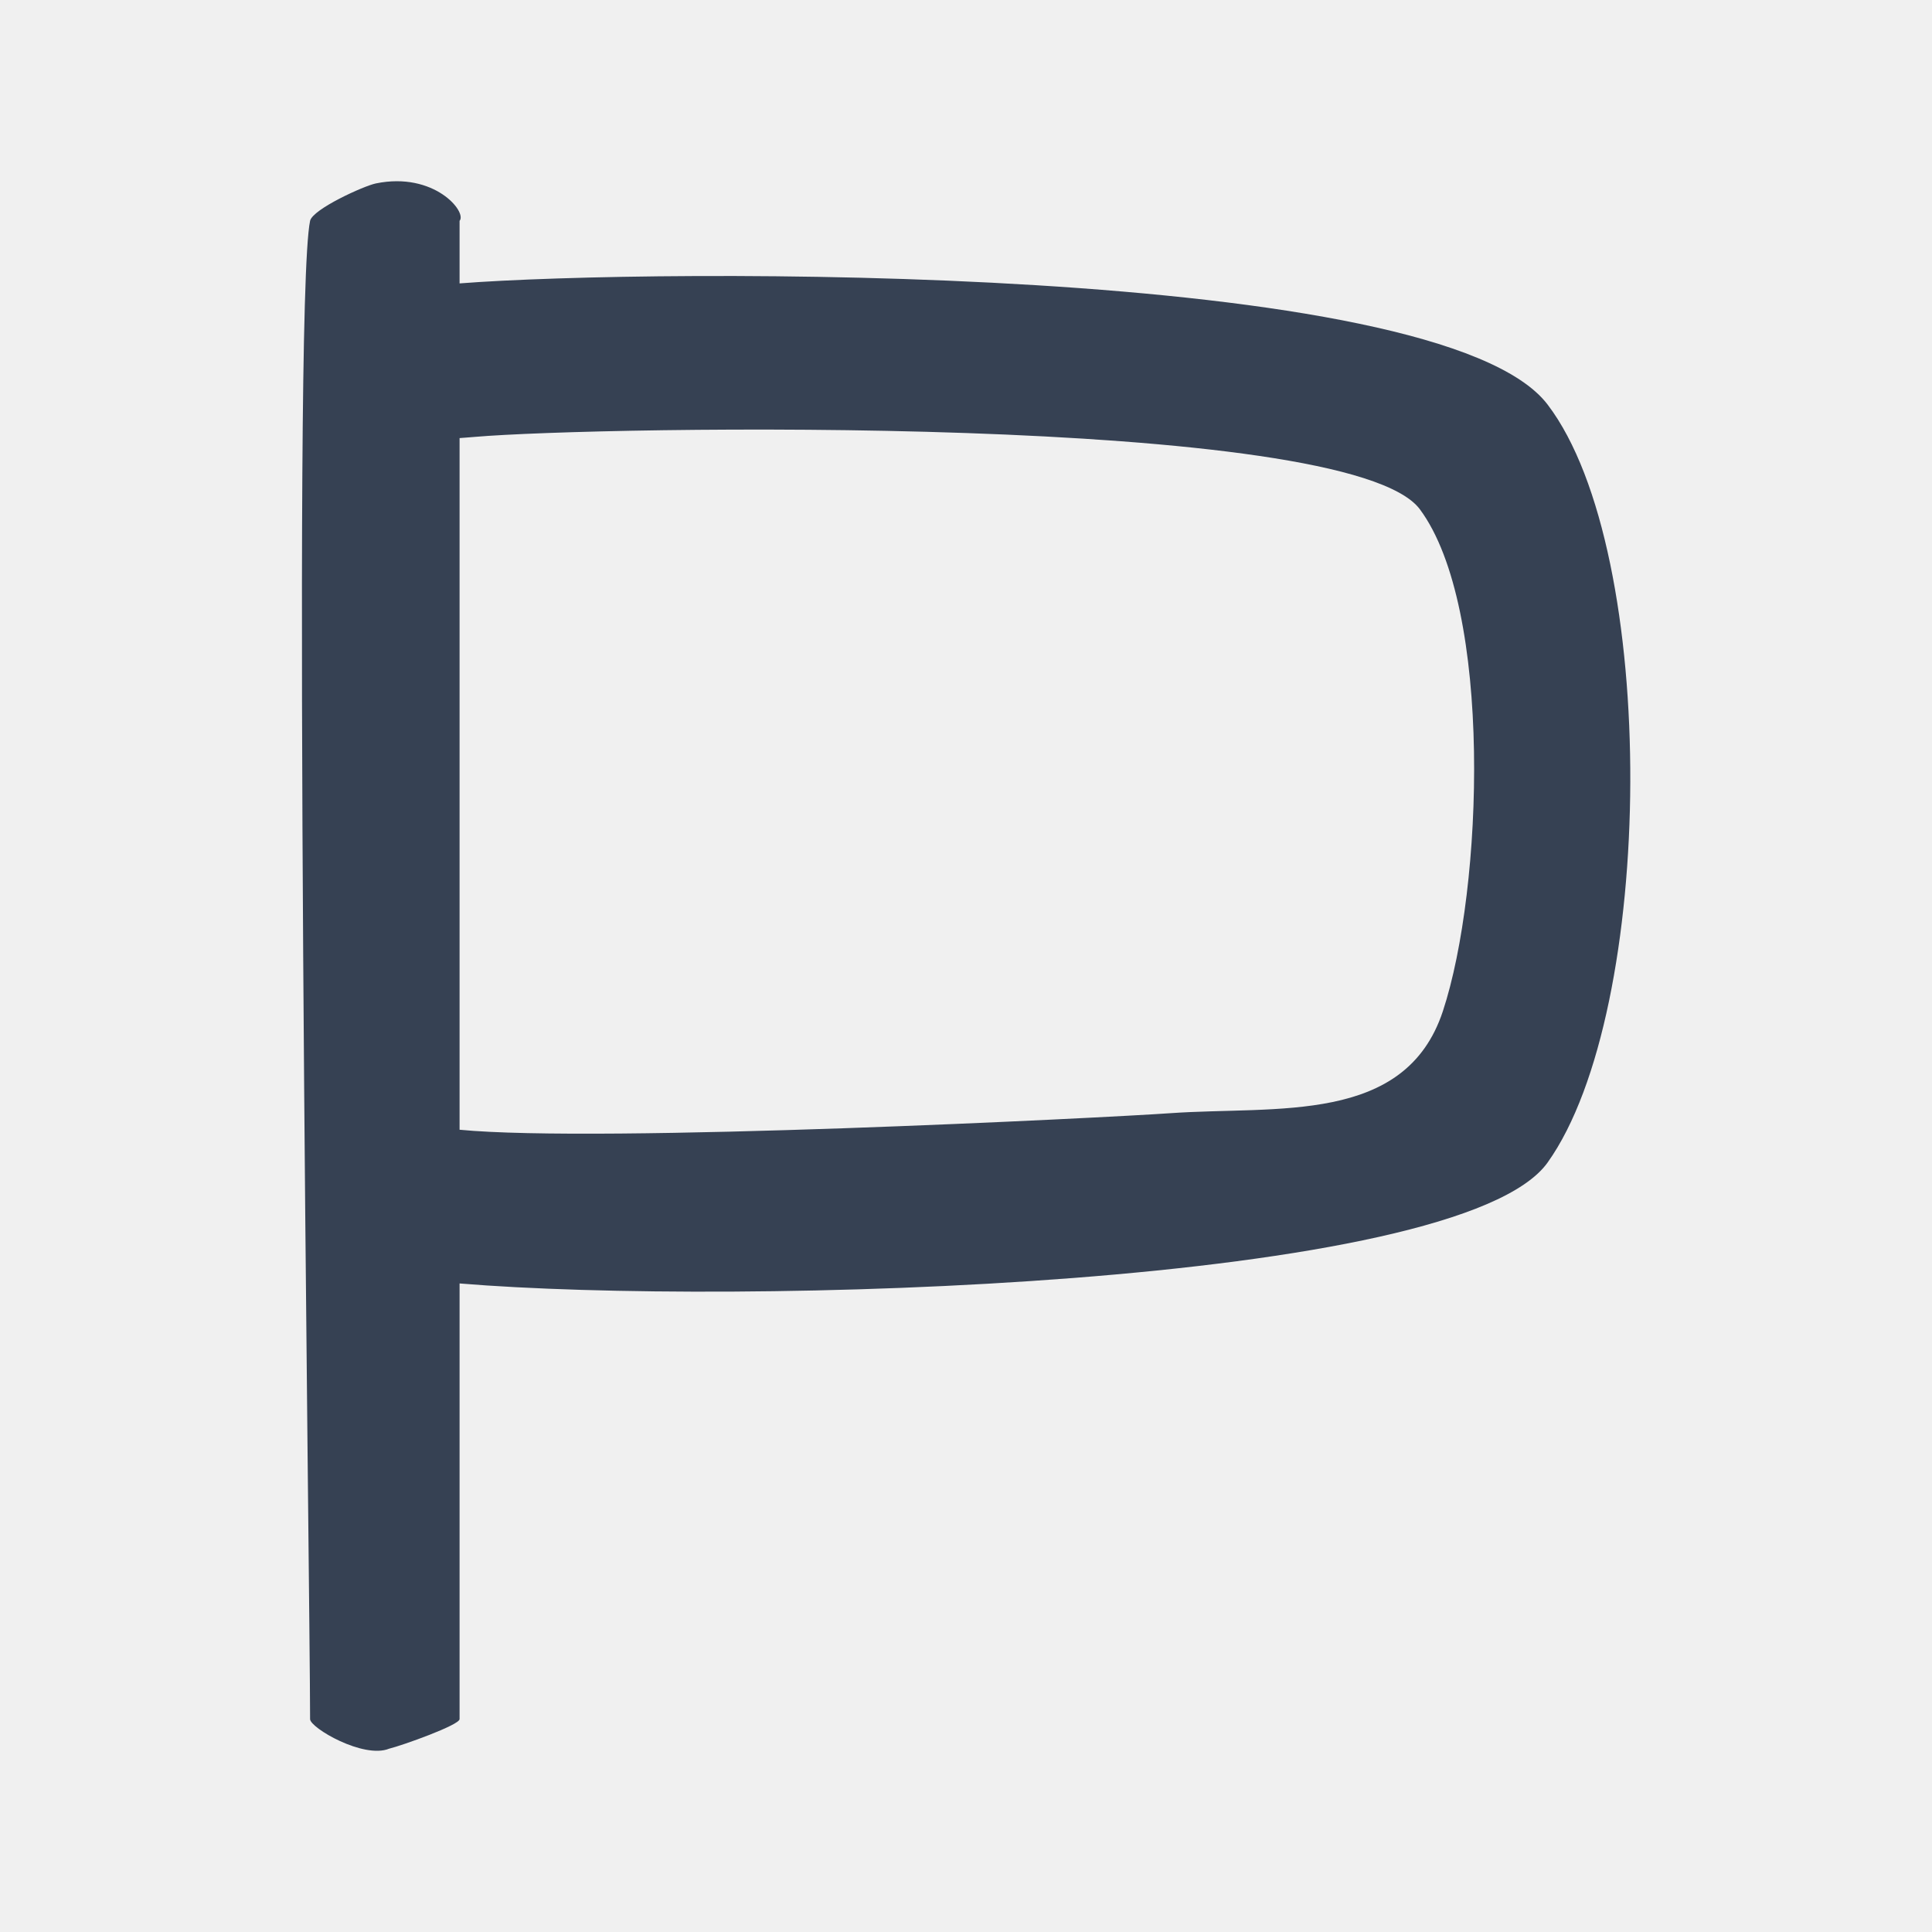
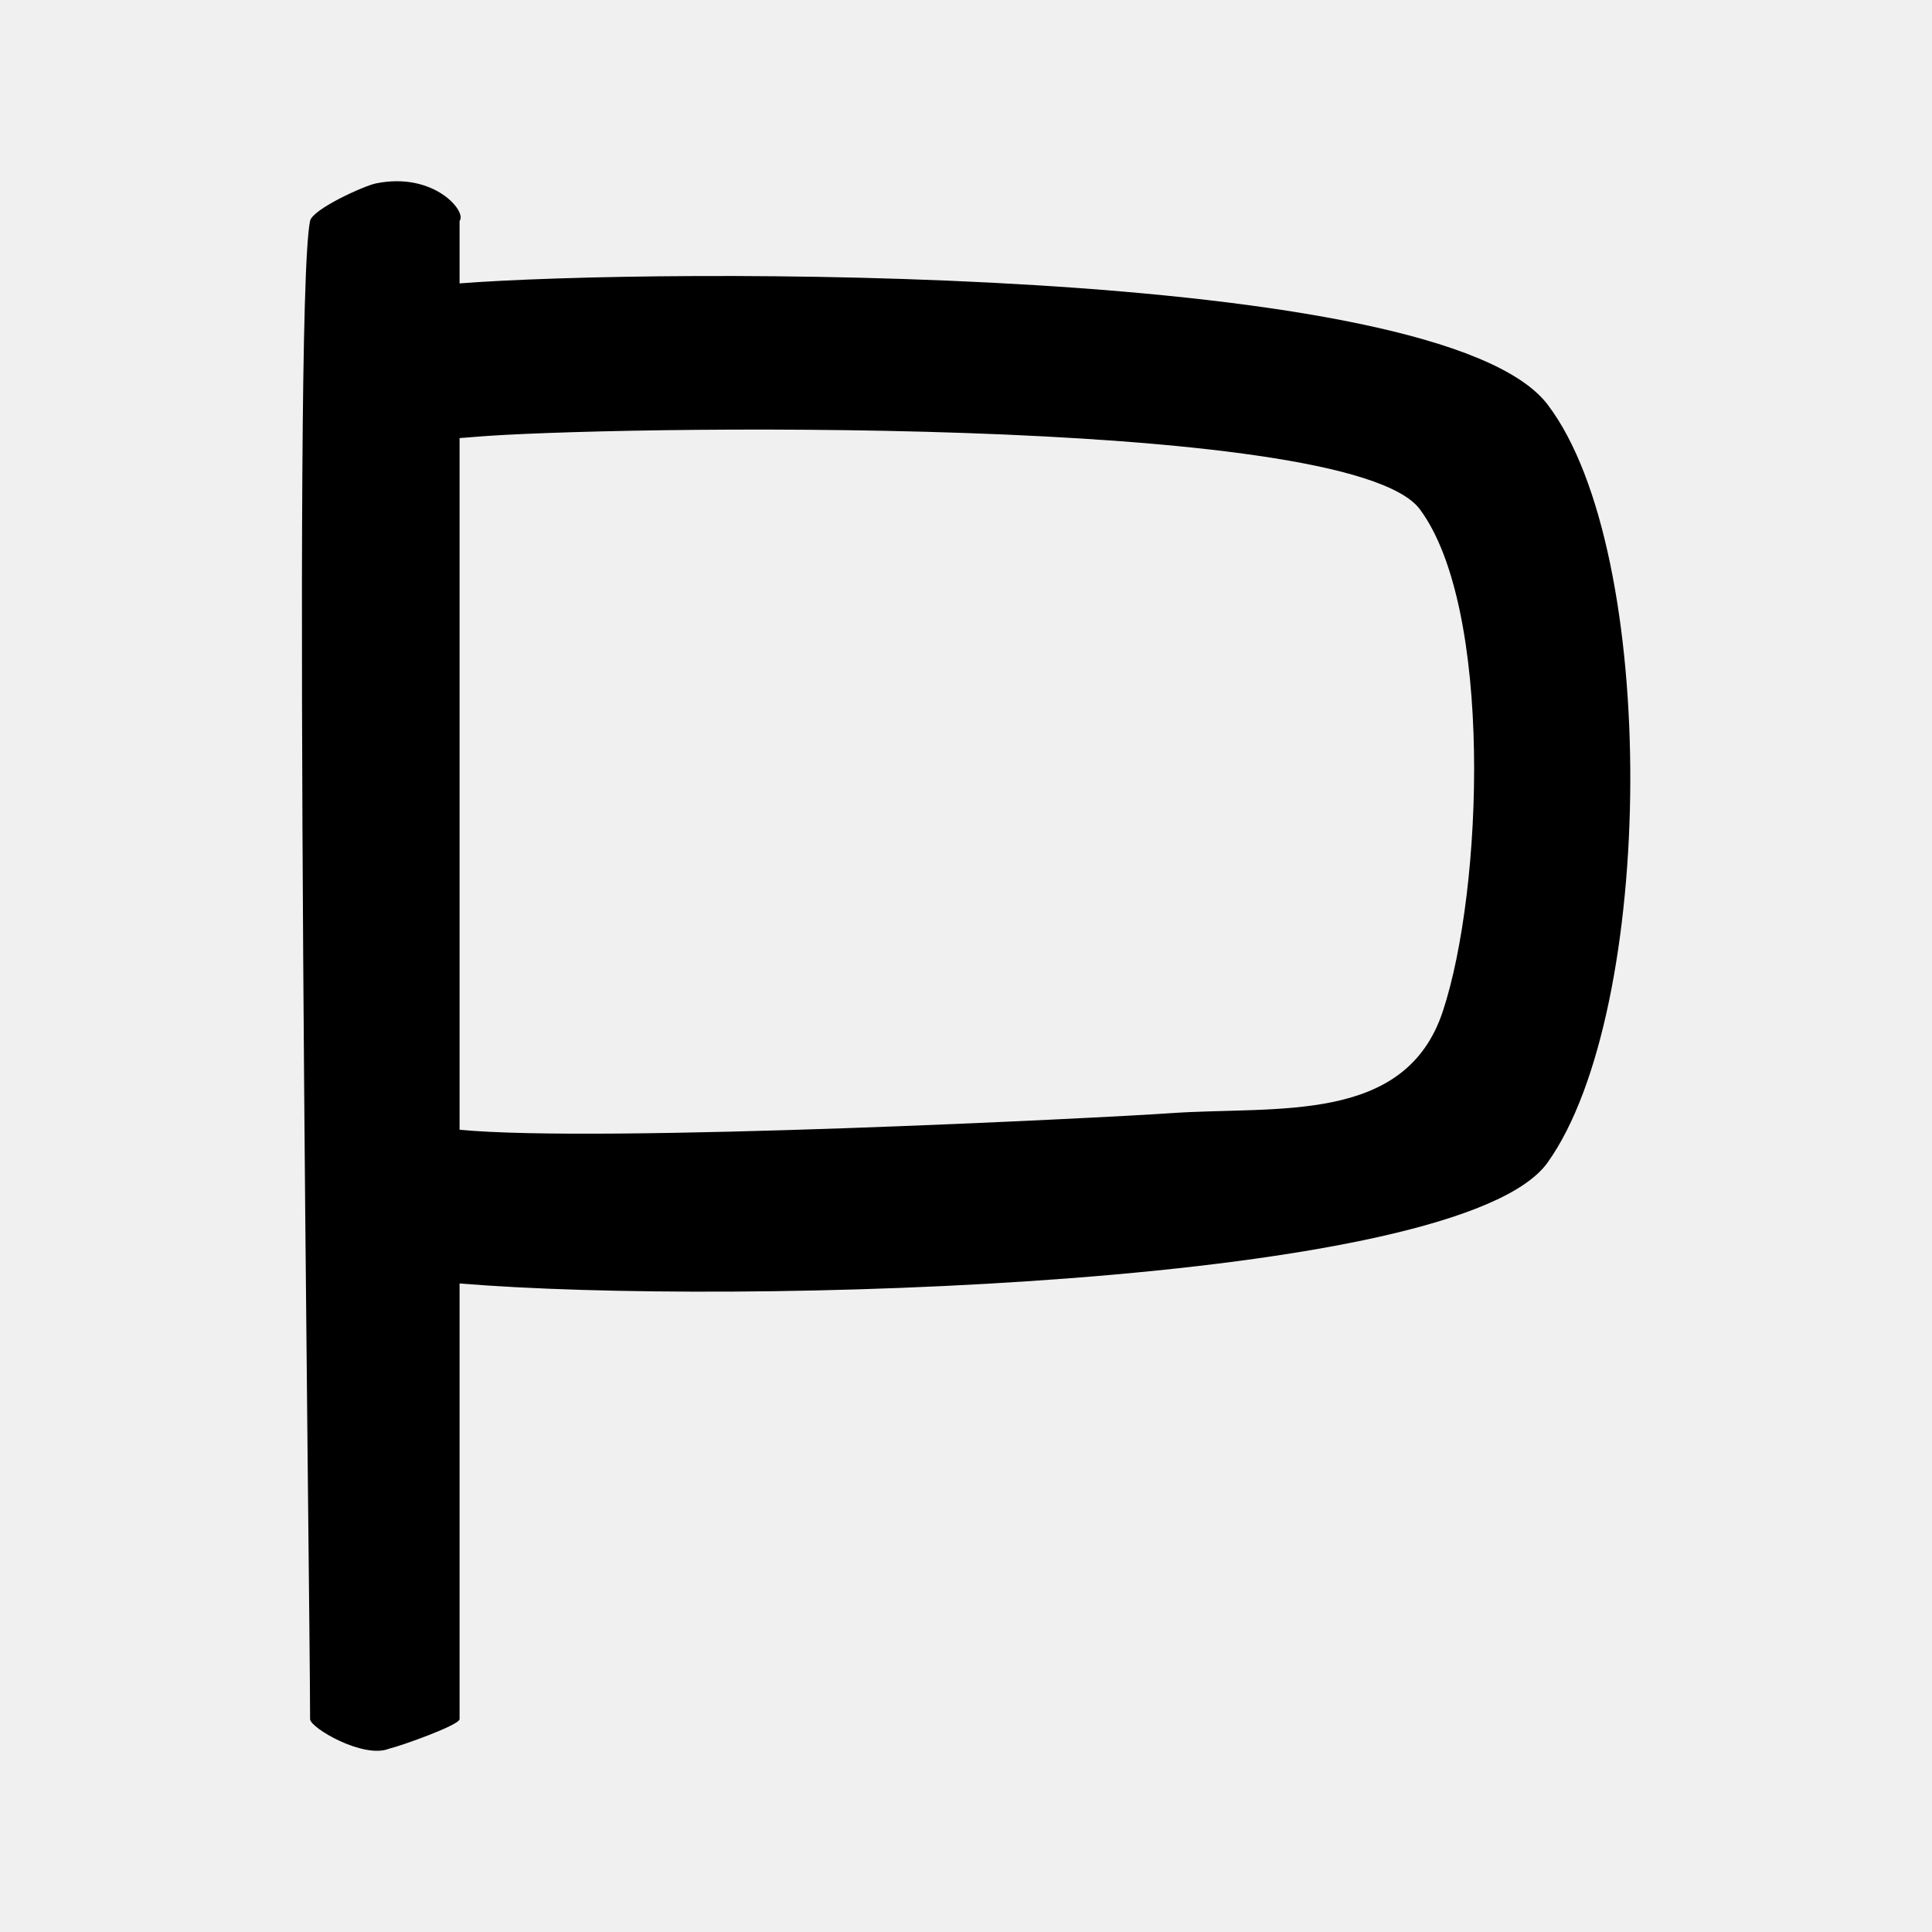
<svg xmlns="http://www.w3.org/2000/svg" width="16" height="16" viewBox="0 0 16 16" fill="none">
  <g clip-path="url(#clip0_1521_18288)">
-     <path d="M12.817 3.351C11.926 2.177 5.411 2.222 3.806 2.347V1.829C3.87 1.755 3.596 1.42 3.113 1.519C3.014 1.539 2.589 1.732 2.568 1.829C2.416 2.555 2.568 13.223 2.568 14.237C2.568 14.309 3.01 14.568 3.222 14.482C3.332 14.455 3.806 14.286 3.806 14.237V10.629C6.078 10.818 12.087 10.653 12.817 9.627C13.713 8.371 13.746 4.572 12.817 3.351ZM11.949 8.375C11.637 9.317 10.573 9.157 9.692 9.219C9.166 9.256 4.963 9.469 3.806 9.356V3.628C3.849 3.624 3.895 3.622 3.934 3.618C4.933 3.531 11.167 3.42 11.759 4.218C12.364 5.034 12.285 7.358 11.949 8.375Z" fill="#364153" />
+     <path d="M12.817 3.351C11.926 2.177 5.411 2.222 3.806 2.347V1.829C3.87 1.755 3.596 1.42 3.113 1.519C3.014 1.539 2.589 1.732 2.568 1.829C2.416 2.555 2.568 13.223 2.568 14.237C2.568 14.309 3.01 14.568 3.222 14.482C3.332 14.455 3.806 14.286 3.806 14.237V10.629C6.078 10.818 12.087 10.653 12.817 9.627C13.713 8.371 13.746 4.572 12.817 3.351ZM11.949 8.375C11.637 9.317 10.573 9.157 9.692 9.219C9.166 9.256 4.963 9.469 3.806 9.356V3.628C3.849 3.624 3.895 3.622 3.934 3.618C4.933 3.531 11.167 3.42 11.759 4.218C12.364 5.034 12.285 7.358 11.949 8.375Z" fill="currentColor" />
  </g>
  <defs>
    <clipPath id="clip0_1521_18288">
      <rect width="11" height="13" fill="white" transform="translate(2.5 1.5)" />
    </clipPath>
  </defs>
</svg>
